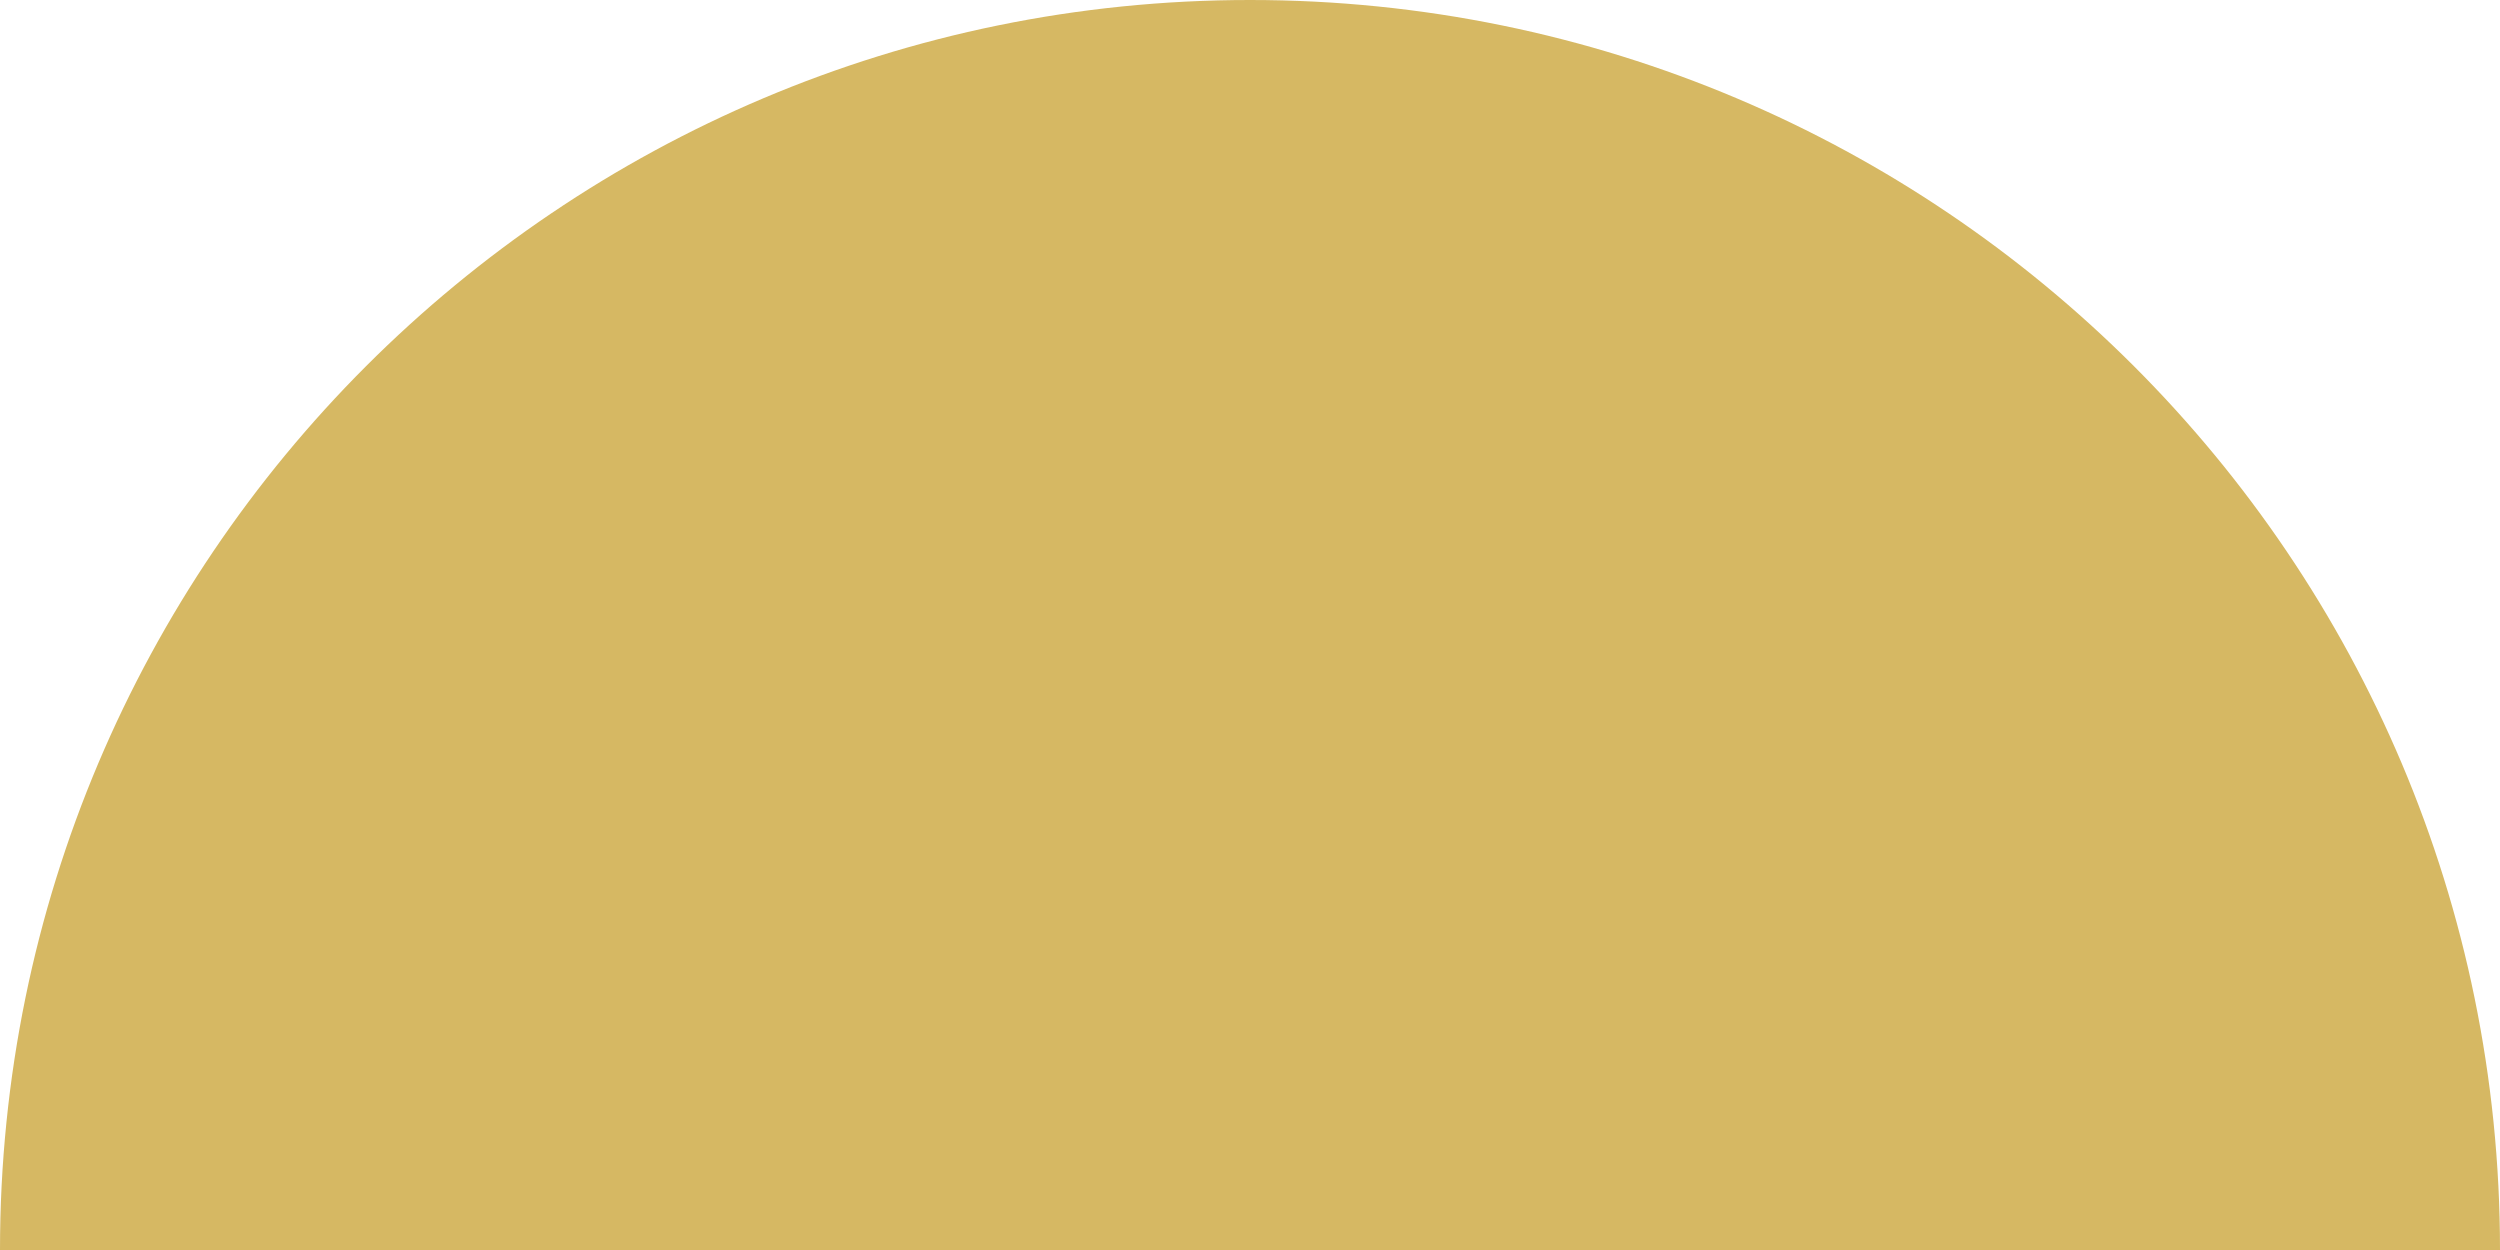
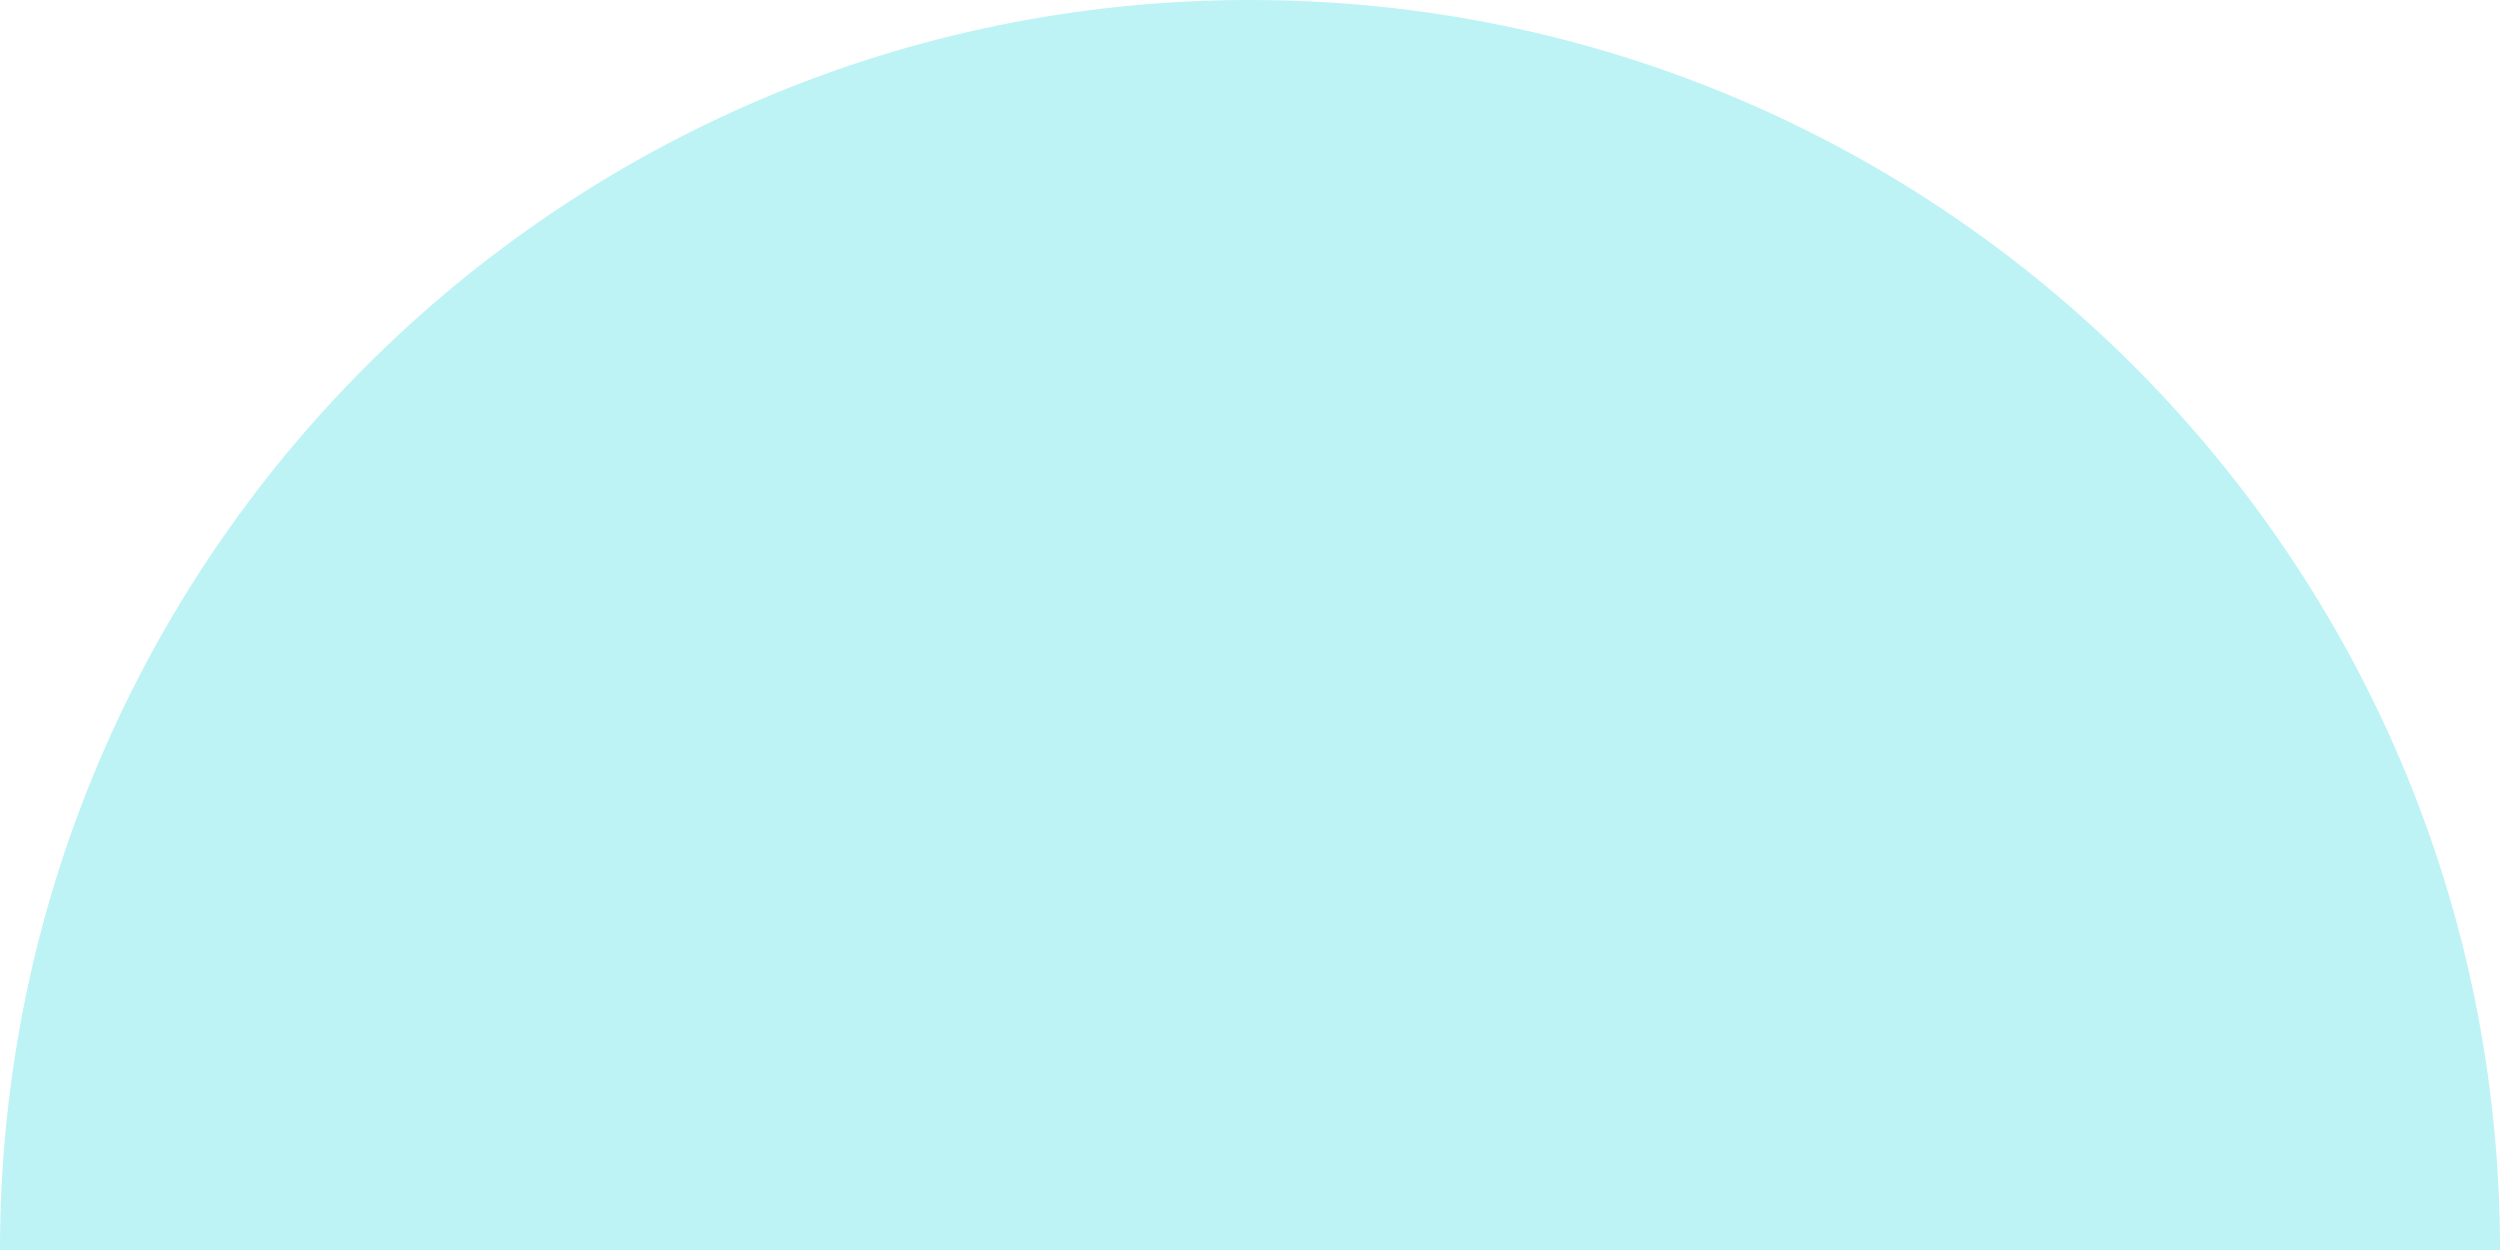
<svg xmlns="http://www.w3.org/2000/svg" id="Layer_1" data-name="Layer 1" viewBox="0 0 100 50">
  <defs>
-     <style>.cls-1{fill:#d6b863;}</style>
+     <style>.cls-1{fill:#bdf3f4;}</style>
  </defs>
  <path class="cls-1" d="M0,50a50,50,0,0,1,100,0Z" />
</svg>
